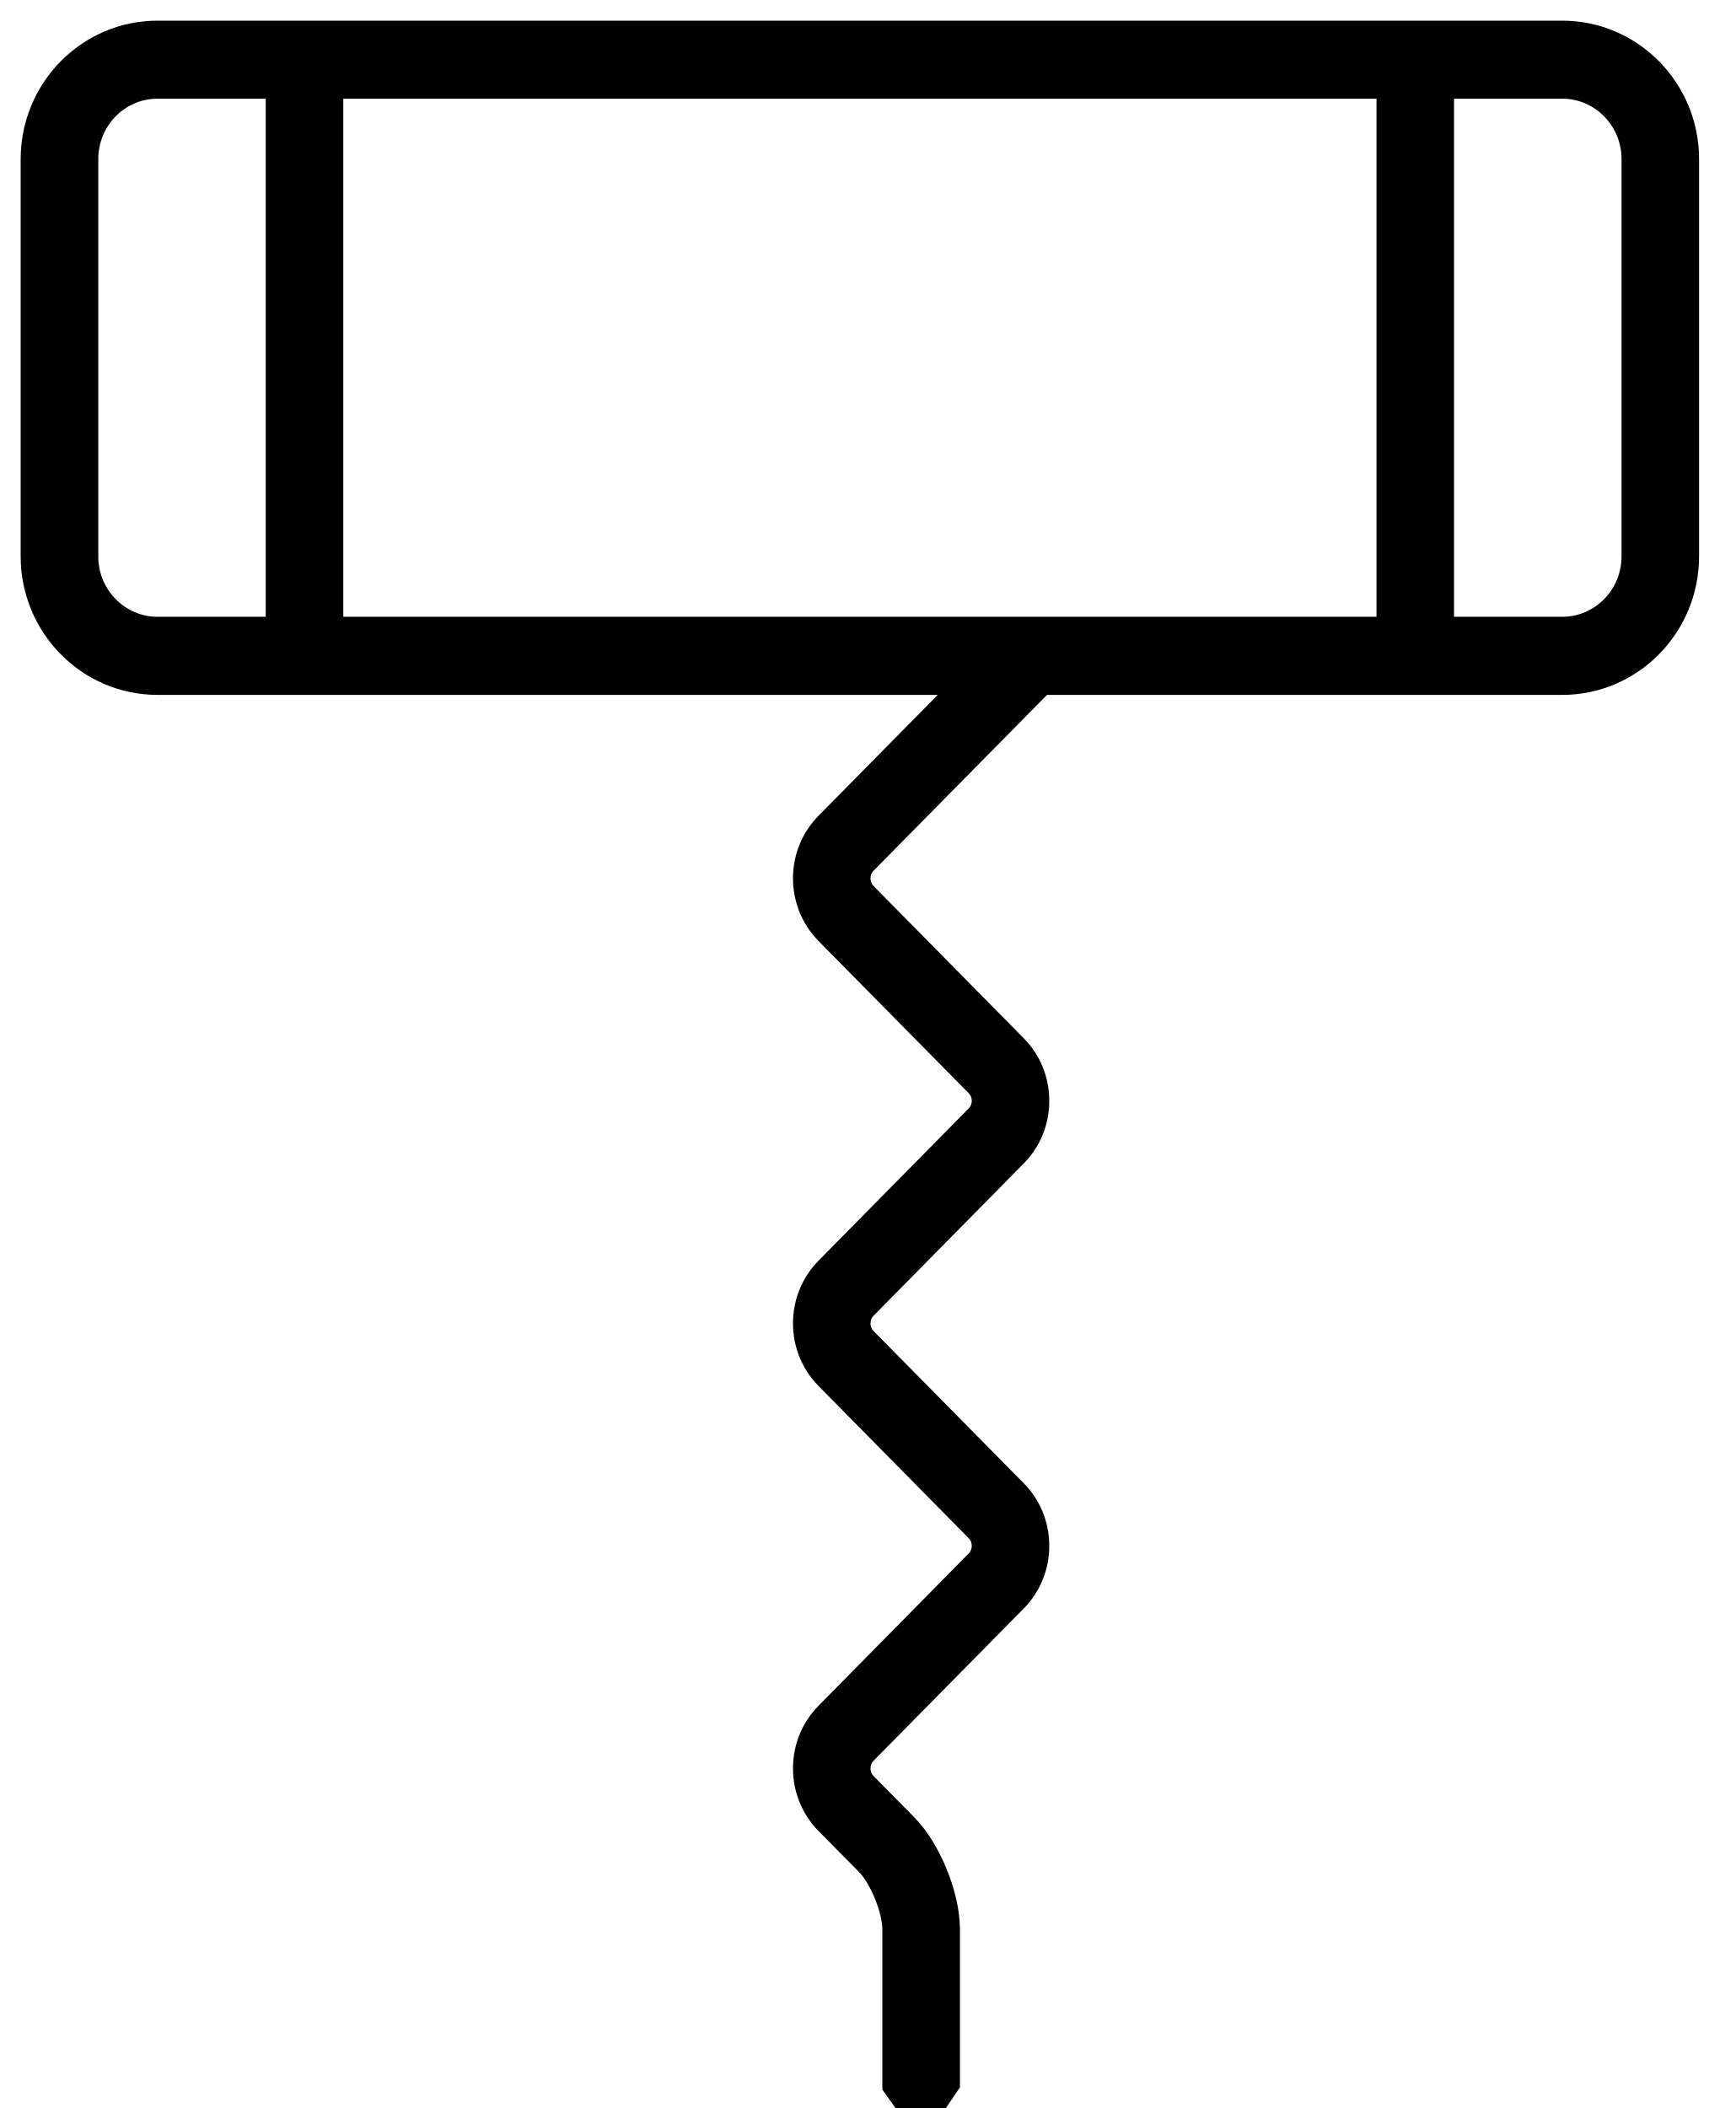
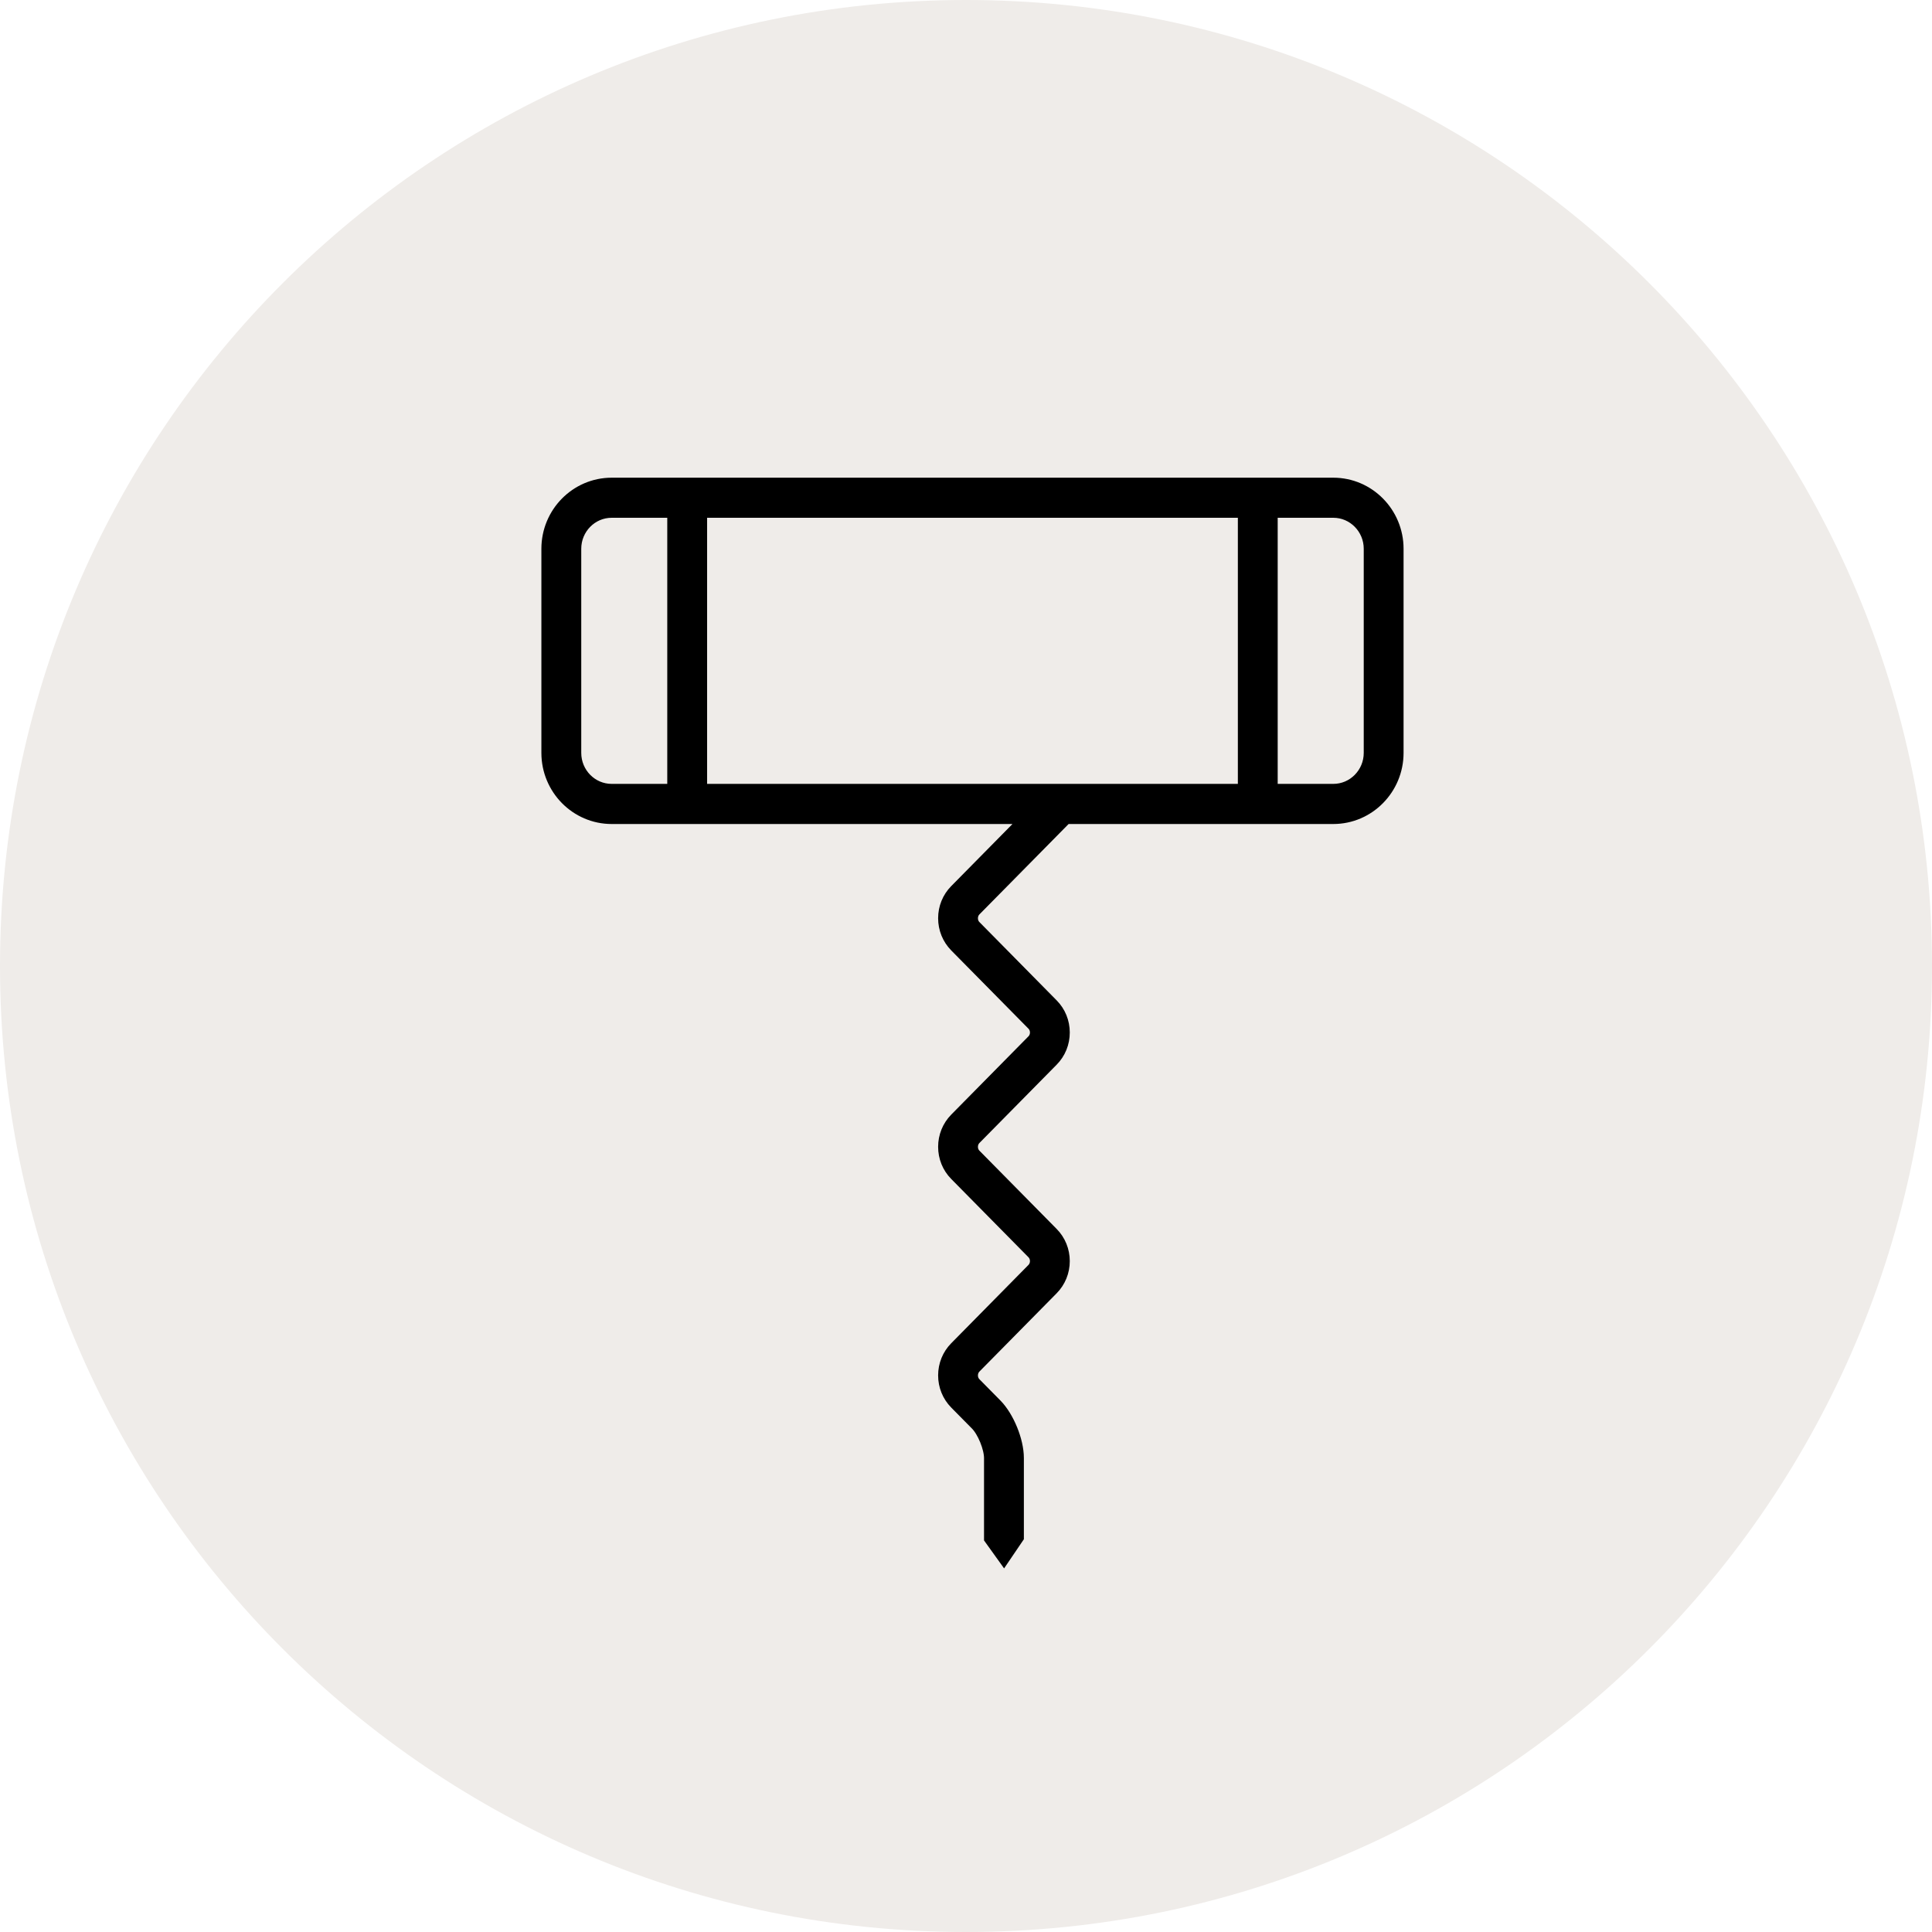
- <svg xmlns="http://www.w3.org/2000/svg" width="42px" height="51px" viewBox="0 0 42 51" version="1.1">
+ <svg xmlns="http://www.w3.org/2000/svg" width="91px" height="91px" viewBox="0 0 91 91" version="1.1">
  <g id="Home" stroke="none" stroke-width="1" fill="none" fill-rule="evenodd">
-     <g id="Homepage" transform="translate(-699, -923)" fill="#000000" stroke="#000000">
-       <g id="Group-3-Copy" transform="translate(700, 924)">
-         <path d="M38.734,12.462 C38.734,13.543 37.867,14.422 36.801,14.422 L33.681,14.422 L33.681,0.888 L36.801,0.888 C37.867,0.888 38.734,1.767 38.734,2.848 L38.734,12.462 Z M6.806,14.422 L32.805,14.422 L32.805,0.888 L6.806,0.888 L6.806,14.422 Z M5.929,14.422 L2.81,14.422 C1.744,14.422 0.878,13.543 0.878,12.462 L0.878,2.848 C0.878,1.767 1.744,0.888 2.81,0.888 L5.929,0.888 L5.929,14.422 Z M36.801,0 L2.81,0 C1.26,0 2.27373675e-13,1.278 2.27373675e-13,2.848 L2.27373675e-13,12.462 C2.27373675e-13,14.033 1.26,15.312 2.81,15.312 L22.884,15.312 L19.16,19.088 C18.855,19.397 18.687,19.809 18.687,20.25 C18.687,20.69 18.855,21.104 19.16,21.415 L22.794,25.097 C22.934,25.238 23.012,25.428 23.012,25.633 C23.012,25.837 22.935,26.027 22.794,26.168 L19.16,29.852 C18.855,30.163 18.687,30.576 18.687,31.017 C18.687,31.458 18.855,31.871 19.16,32.18 L22.794,35.863 C22.934,36.005 23.012,36.195 23.012,36.4 C23.012,36.602 22.934,36.793 22.794,36.935 L19.16,40.62 C18.855,40.929 18.687,41.342 18.687,41.783 C18.687,42.224 18.855,42.637 19.16,42.947 L20.14,43.939 C20.512,44.316 20.849,45.145 20.849,45.677 L20.849,49.395 L21.283,50 L21.726,49.347 L21.726,45.677 C21.726,44.912 21.292,43.85 20.759,43.311 L19.78,42.319 C19.638,42.176 19.562,41.985 19.563,41.783 C19.563,41.58 19.64,41.39 19.78,41.248 L23.414,37.564 C23.72,37.254 23.888,36.839 23.888,36.4 C23.888,35.96 23.72,35.546 23.414,35.236 L19.78,31.553 C19.638,31.41 19.562,31.22 19.563,31.017 C19.563,30.812 19.64,30.622 19.78,30.482 L23.414,26.797 C23.72,26.488 23.888,26.074 23.888,25.633 C23.888,25.192 23.72,24.779 23.414,24.47 L19.78,20.786 C19.638,20.644 19.562,20.453 19.563,20.25 C19.563,20.047 19.64,19.856 19.78,19.715 L24.124,15.312 L36.801,15.312 C38.35,15.312 39.61,14.033 39.61,12.462 L39.61,2.848 C39.61,1.278 38.35,0 36.801,0 Z" id="Fill-1" />
+     <g id="Homepage" transform="translate(-675, -904)">
+       <g id="Group-3" transform="translate(675, 904)">
+         <circle id="Oval" fill="#EFECE9" cx="45.5" cy="45.5" r="45.5" />
+         <g id="Group-3-Copy" transform="translate(26, 23)" fill="#000000" stroke="#000000">
+           <path d="M38.734,12.462 C38.734,13.543 37.867,14.422 36.801,14.422 L33.681,14.422 L33.681,0.888 L36.801,0.888 C37.867,0.888 38.734,1.767 38.734,2.848 L38.734,12.462 Z M6.806,14.422 L32.805,14.422 L32.805,0.888 L6.806,0.888 L6.806,14.422 Z M5.929,14.422 L2.81,14.422 C1.744,14.422 0.878,13.543 0.878,12.462 L0.878,2.848 C0.878,1.767 1.744,0.888 2.81,0.888 L5.929,0.888 L5.929,14.422 Z M36.801,0 L2.81,0 C1.26,0 2.27373675e-13,1.278 2.27373675e-13,2.848 L2.27373675e-13,12.462 C2.27373675e-13,14.033 1.26,15.312 2.81,15.312 L22.884,15.312 L19.16,19.088 C18.855,19.397 18.687,19.809 18.687,20.25 C18.687,20.69 18.855,21.104 19.16,21.415 L22.794,25.097 C22.934,25.238 23.012,25.428 23.012,25.633 C23.012,25.837 22.935,26.027 22.794,26.168 L19.16,29.852 C18.855,30.163 18.687,30.576 18.687,31.017 C18.687,31.458 18.855,31.871 19.16,32.18 L22.794,35.863 C22.934,36.005 23.012,36.195 23.012,36.4 C23.012,36.602 22.934,36.793 22.794,36.935 L19.16,40.62 C18.855,40.929 18.687,41.342 18.687,41.783 C18.687,42.224 18.855,42.637 19.16,42.947 L20.14,43.939 C20.512,44.316 20.849,45.145 20.849,45.677 L20.849,49.395 L21.283,50 L21.726,49.347 L21.726,45.677 C21.726,44.912 21.292,43.85 20.759,43.311 L19.78,42.319 C19.638,42.176 19.562,41.985 19.563,41.783 C19.563,41.58 19.64,41.39 19.78,41.248 L23.414,37.564 C23.72,37.254 23.888,36.839 23.888,36.4 C23.888,35.96 23.72,35.546 23.414,35.236 L19.78,31.553 C19.638,31.41 19.562,31.22 19.563,31.017 C19.563,30.812 19.64,30.622 19.78,30.482 L23.414,26.797 C23.72,26.488 23.888,26.074 23.888,25.633 C23.888,25.192 23.72,24.779 23.414,24.47 L19.78,20.786 C19.638,20.644 19.562,20.453 19.563,20.25 C19.563,20.047 19.64,19.856 19.78,19.715 L24.124,15.312 L36.801,15.312 C38.35,15.312 39.61,14.033 39.61,12.462 L39.61,2.848 C39.61,1.278 38.35,0 36.801,0 Z" id="Fill-1" />
+         </g>
      </g>
    </g>
    <g id="Page" />
    <g id="Page" />
  </g>
</svg>
